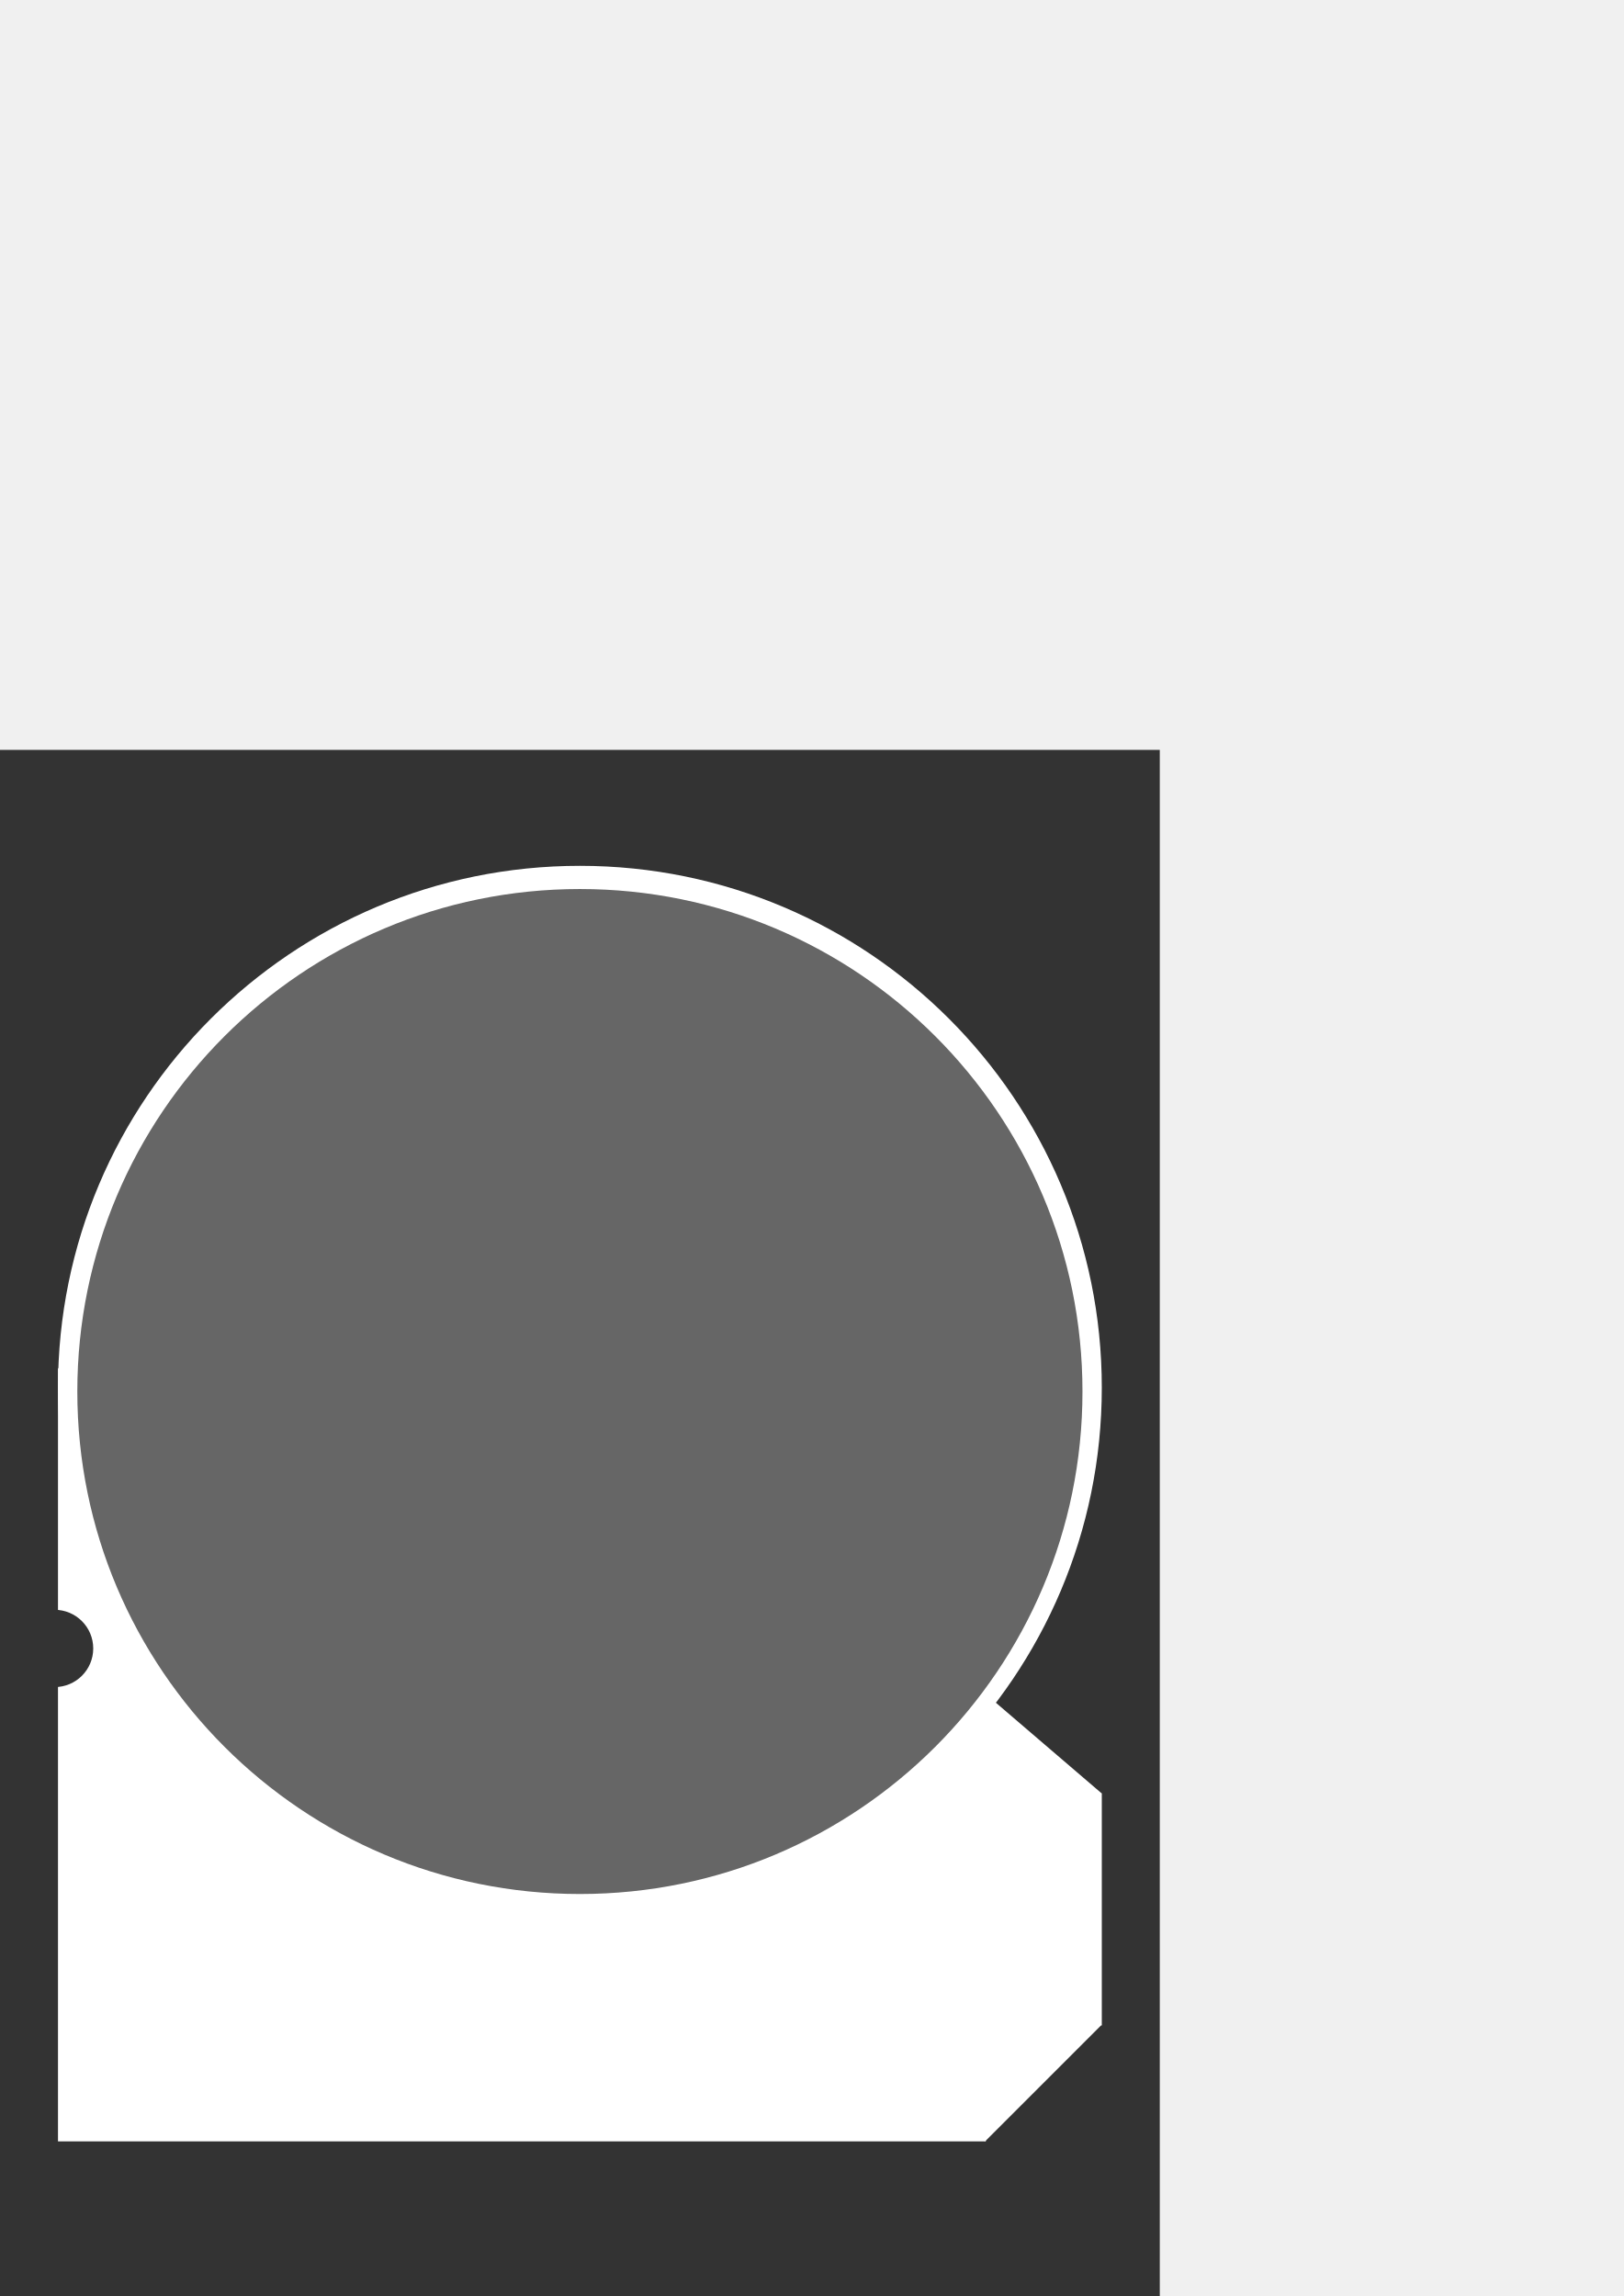
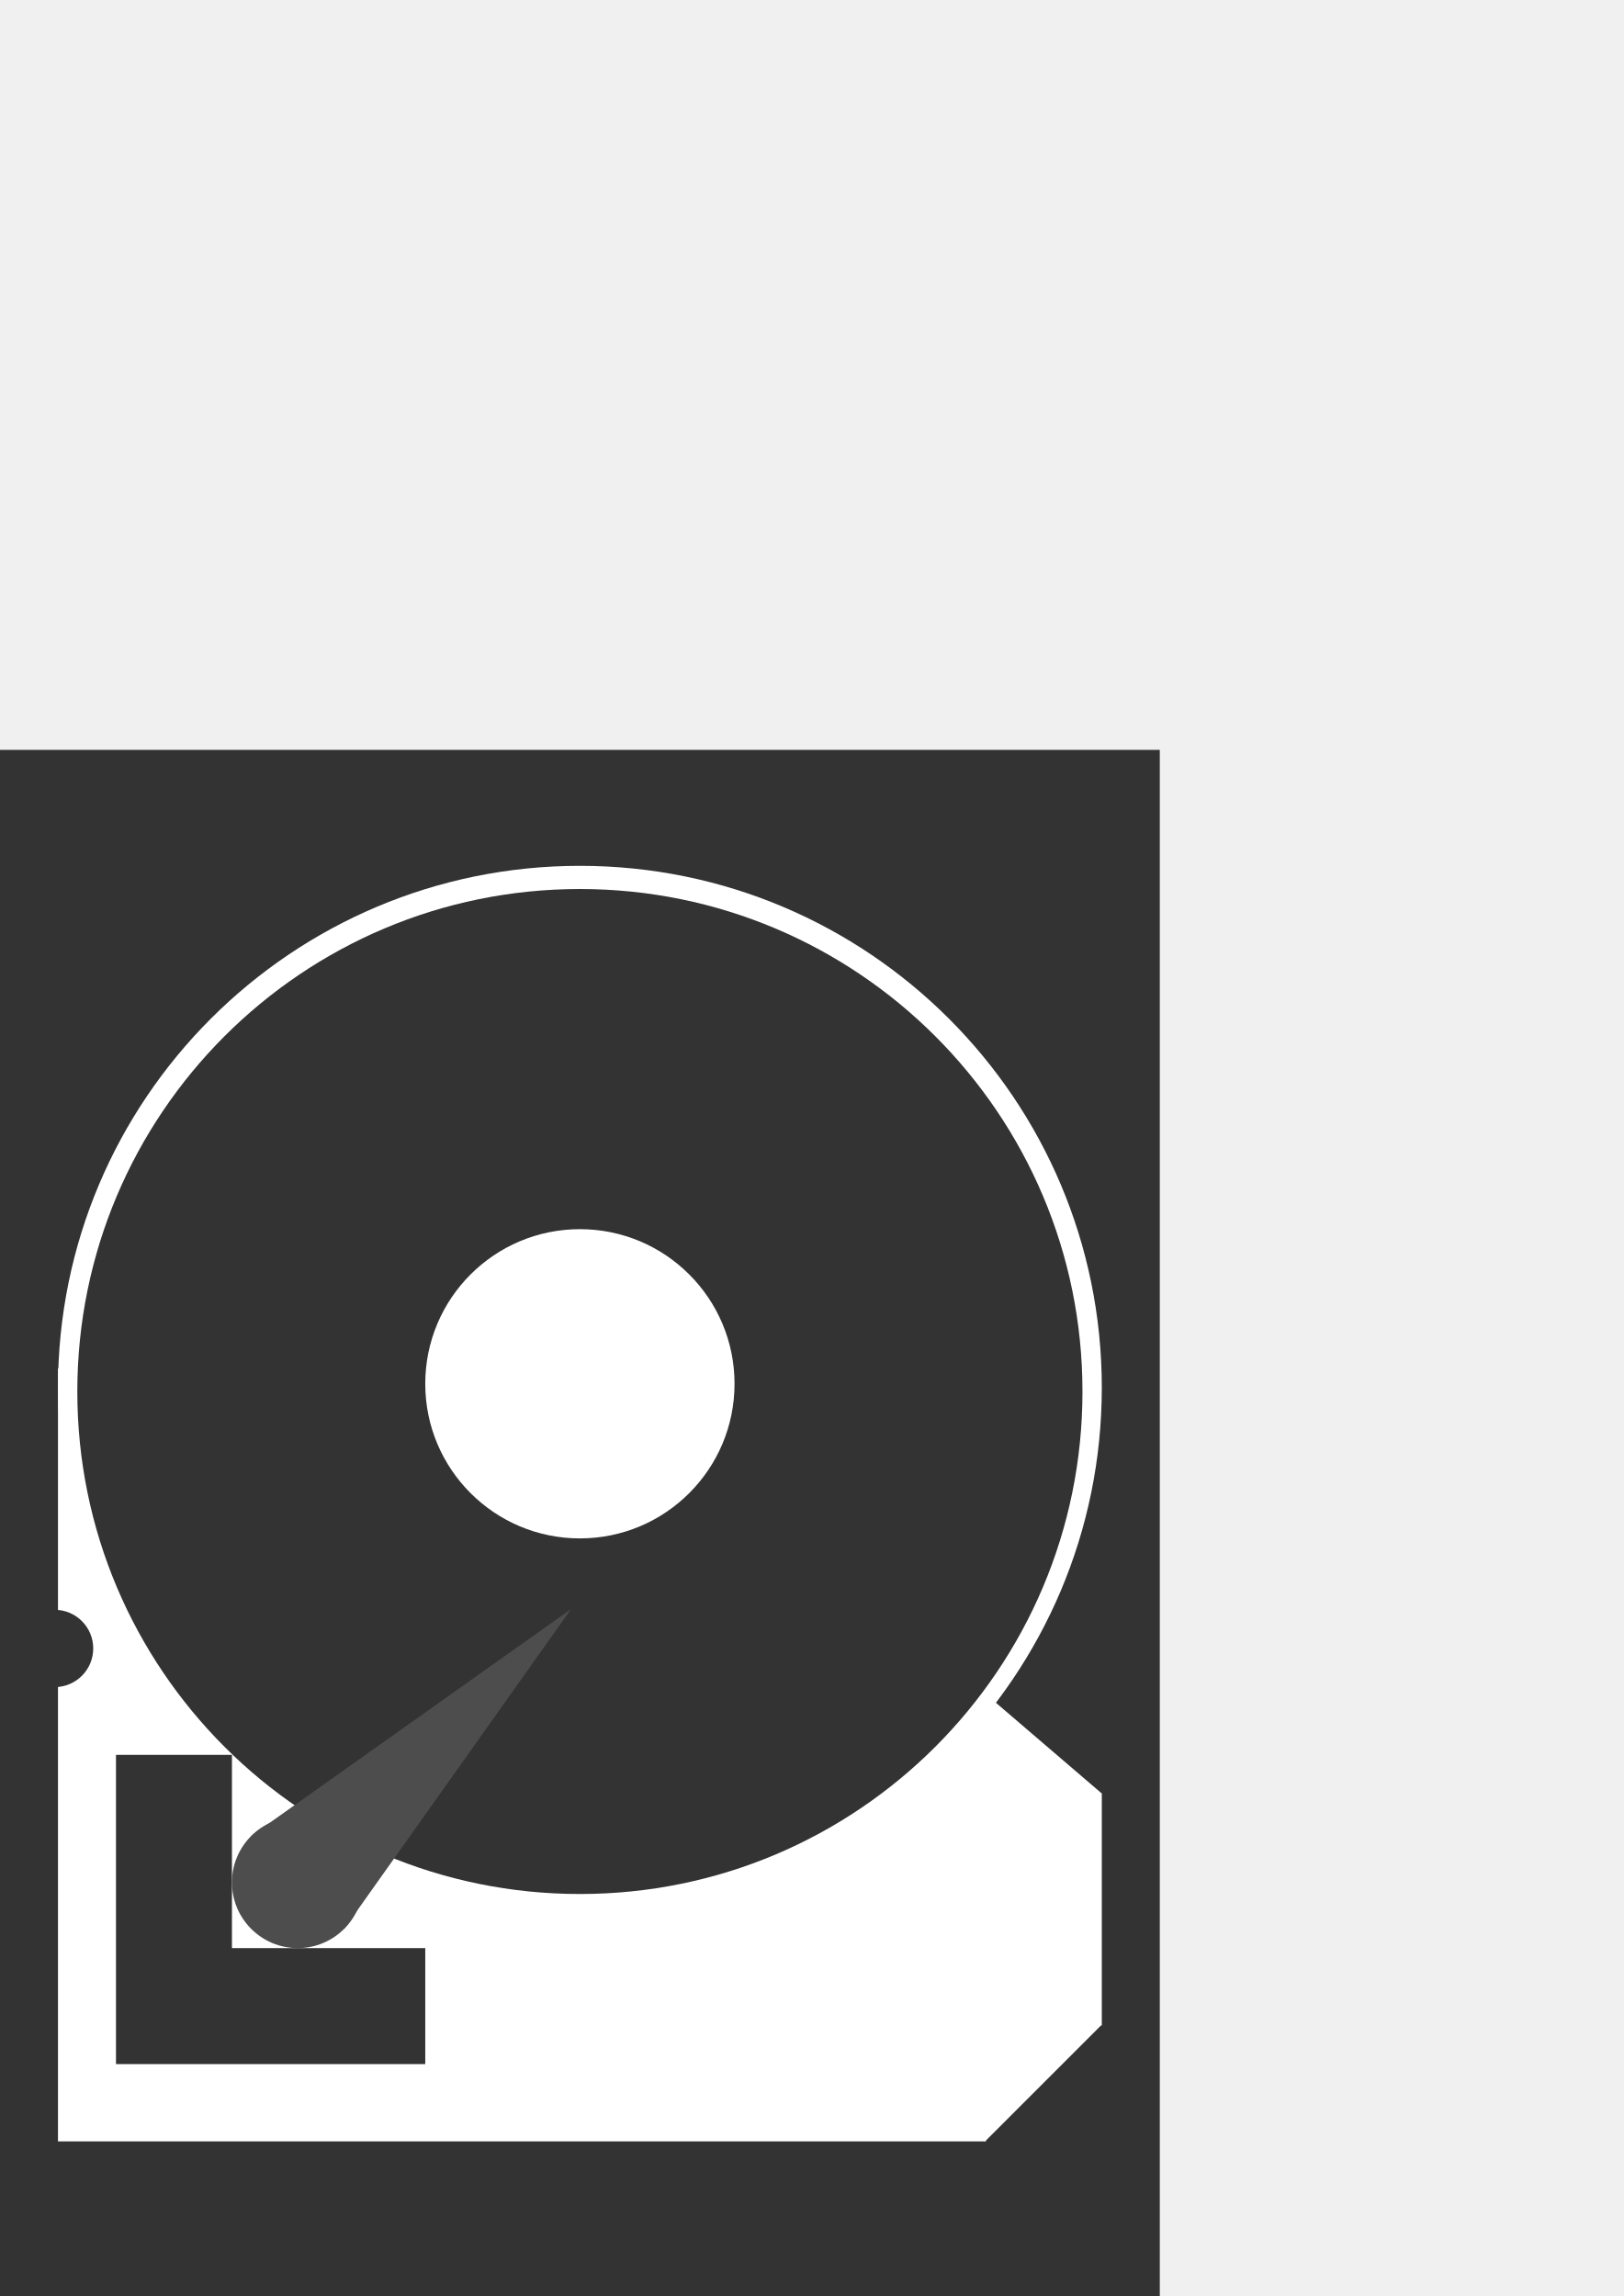
<svg xmlns="http://www.w3.org/2000/svg" width="210mm" height="297mm" viewBox="0 0 210 297" version="1.1" id="svg3736">
  <defs id="defs3730" />
  <g id="layer1">
-     <rect style="fill:#333333;stroke-width:0.265" id="rect3738" width="150" height="200" x="0" y="97" />
-     <circle style="fill:#ffffff;stroke-width:0.198" id="path3740" cx="75" cy="179.5" r="67.5" />
-     <rect style="fill:#ffffff;stroke-width:0.245" id="rect3749" width="120" height="100" x="7.5" y="177" />
-     <path transform="matrix(0.1242741,0.7743923,-0.5215976,0.1845041,261.2743,76.04342)" d="m 150,297 -36.659,-8.733 25.892,-27.382 z" id="path3841" style="fill:#ffffff;stroke-width:0.265" />
-     <circle style="fill:#666666;stroke-width:0.366" id="path3747" cx="75" cy="180" r="65" />
-     <path style="fill:#ffffff;stroke-width:0.265" id="path3837" d="m 150,297 -36.659,-8.733 25.892,-27.382 z" transform="matrix(0.1065264,0.7743924,-0.4471075,0.1845042,244.2118,106.0434)" />
-     <rect style="fill:#ffffff;stroke-width:0.242" id="rect3848" width="22.36" height="30" x="120.14" y="231.999" />
-     <circle style="fill:#333333;stroke-width:0.089" id="path3850" cx="7.058" cy="213.236" r="5" />
+     <g id="g4104">
+       <rect y="97" x="0" height="200" width="150" id="rect3738" style="fill:#333333;stroke-width:0.265" />
+       <circle r="67.5" cy="179.5" cx="75" id="path3740" style="fill:#ffffff;stroke-width:0.198" />
+       <rect y="177" x="7.5" height="100" width="120" id="rect3749" style="fill:#ffffff;stroke-width:0.245" />
+       <path style="fill:#ffffff;stroke-width:0.265" id="path3841" d="m 150,297 -36.659,-8.733 25.892,-27.382 z" transform="matrix(0.1242741,0.7743923,-0.5215976,0.1845041,261.2743,76.04342)" />
+       <rect y="227" x="15" height="40" width="40" id="rect3852" style="fill:#333333;stroke-width:0.265" />
+       <rect style="fill:#ffffff;stroke-width:0.265" id="rect3854" width="40" height="40" x="30" y="212" />
+       <circle r="65" cy="180" cx="75" id="path3747" style="fill:#333333;stroke-width:0.366" />
+       <path transform="matrix(0.1065264,0.7743924,-0.4471075,0.1845042,244.2118,106.0434)" d="m 150,297 -36.659,-8.733 25.892,-27.382 z" id="path3837" style="fill:#ffffff;stroke-width:0.265" />
+       <rect y="231.999" x="120.14" height="30" width="22.36" id="rect3848" style="fill:#ffffff;stroke-width:0.242" />
+       <circle r="5" cy="213.236" cx="7.058" id="path3850" style="fill:#333333;stroke-width:0.089" />
+       <circle r="8.5" cy="243.5" cx="38.5" id="path3856" style="fill:#4d4d4d;stroke-width:0.175" />
+       <path transform="matrix(0.6769932,0.6769932,-2.299189,2.299189,463.3596,-273.3765)" style="fill:#4d4d4d;stroke-width:0.265" d="m 76.838,204.793 -17.756,0 8.878,-15.377 z" id="path3921" />
+       <circle r="20" cy="179" cx="75" id="path3923" style="fill:#ffffff;stroke-width:0.265" />
+     </g>
  </g>
</svg>
